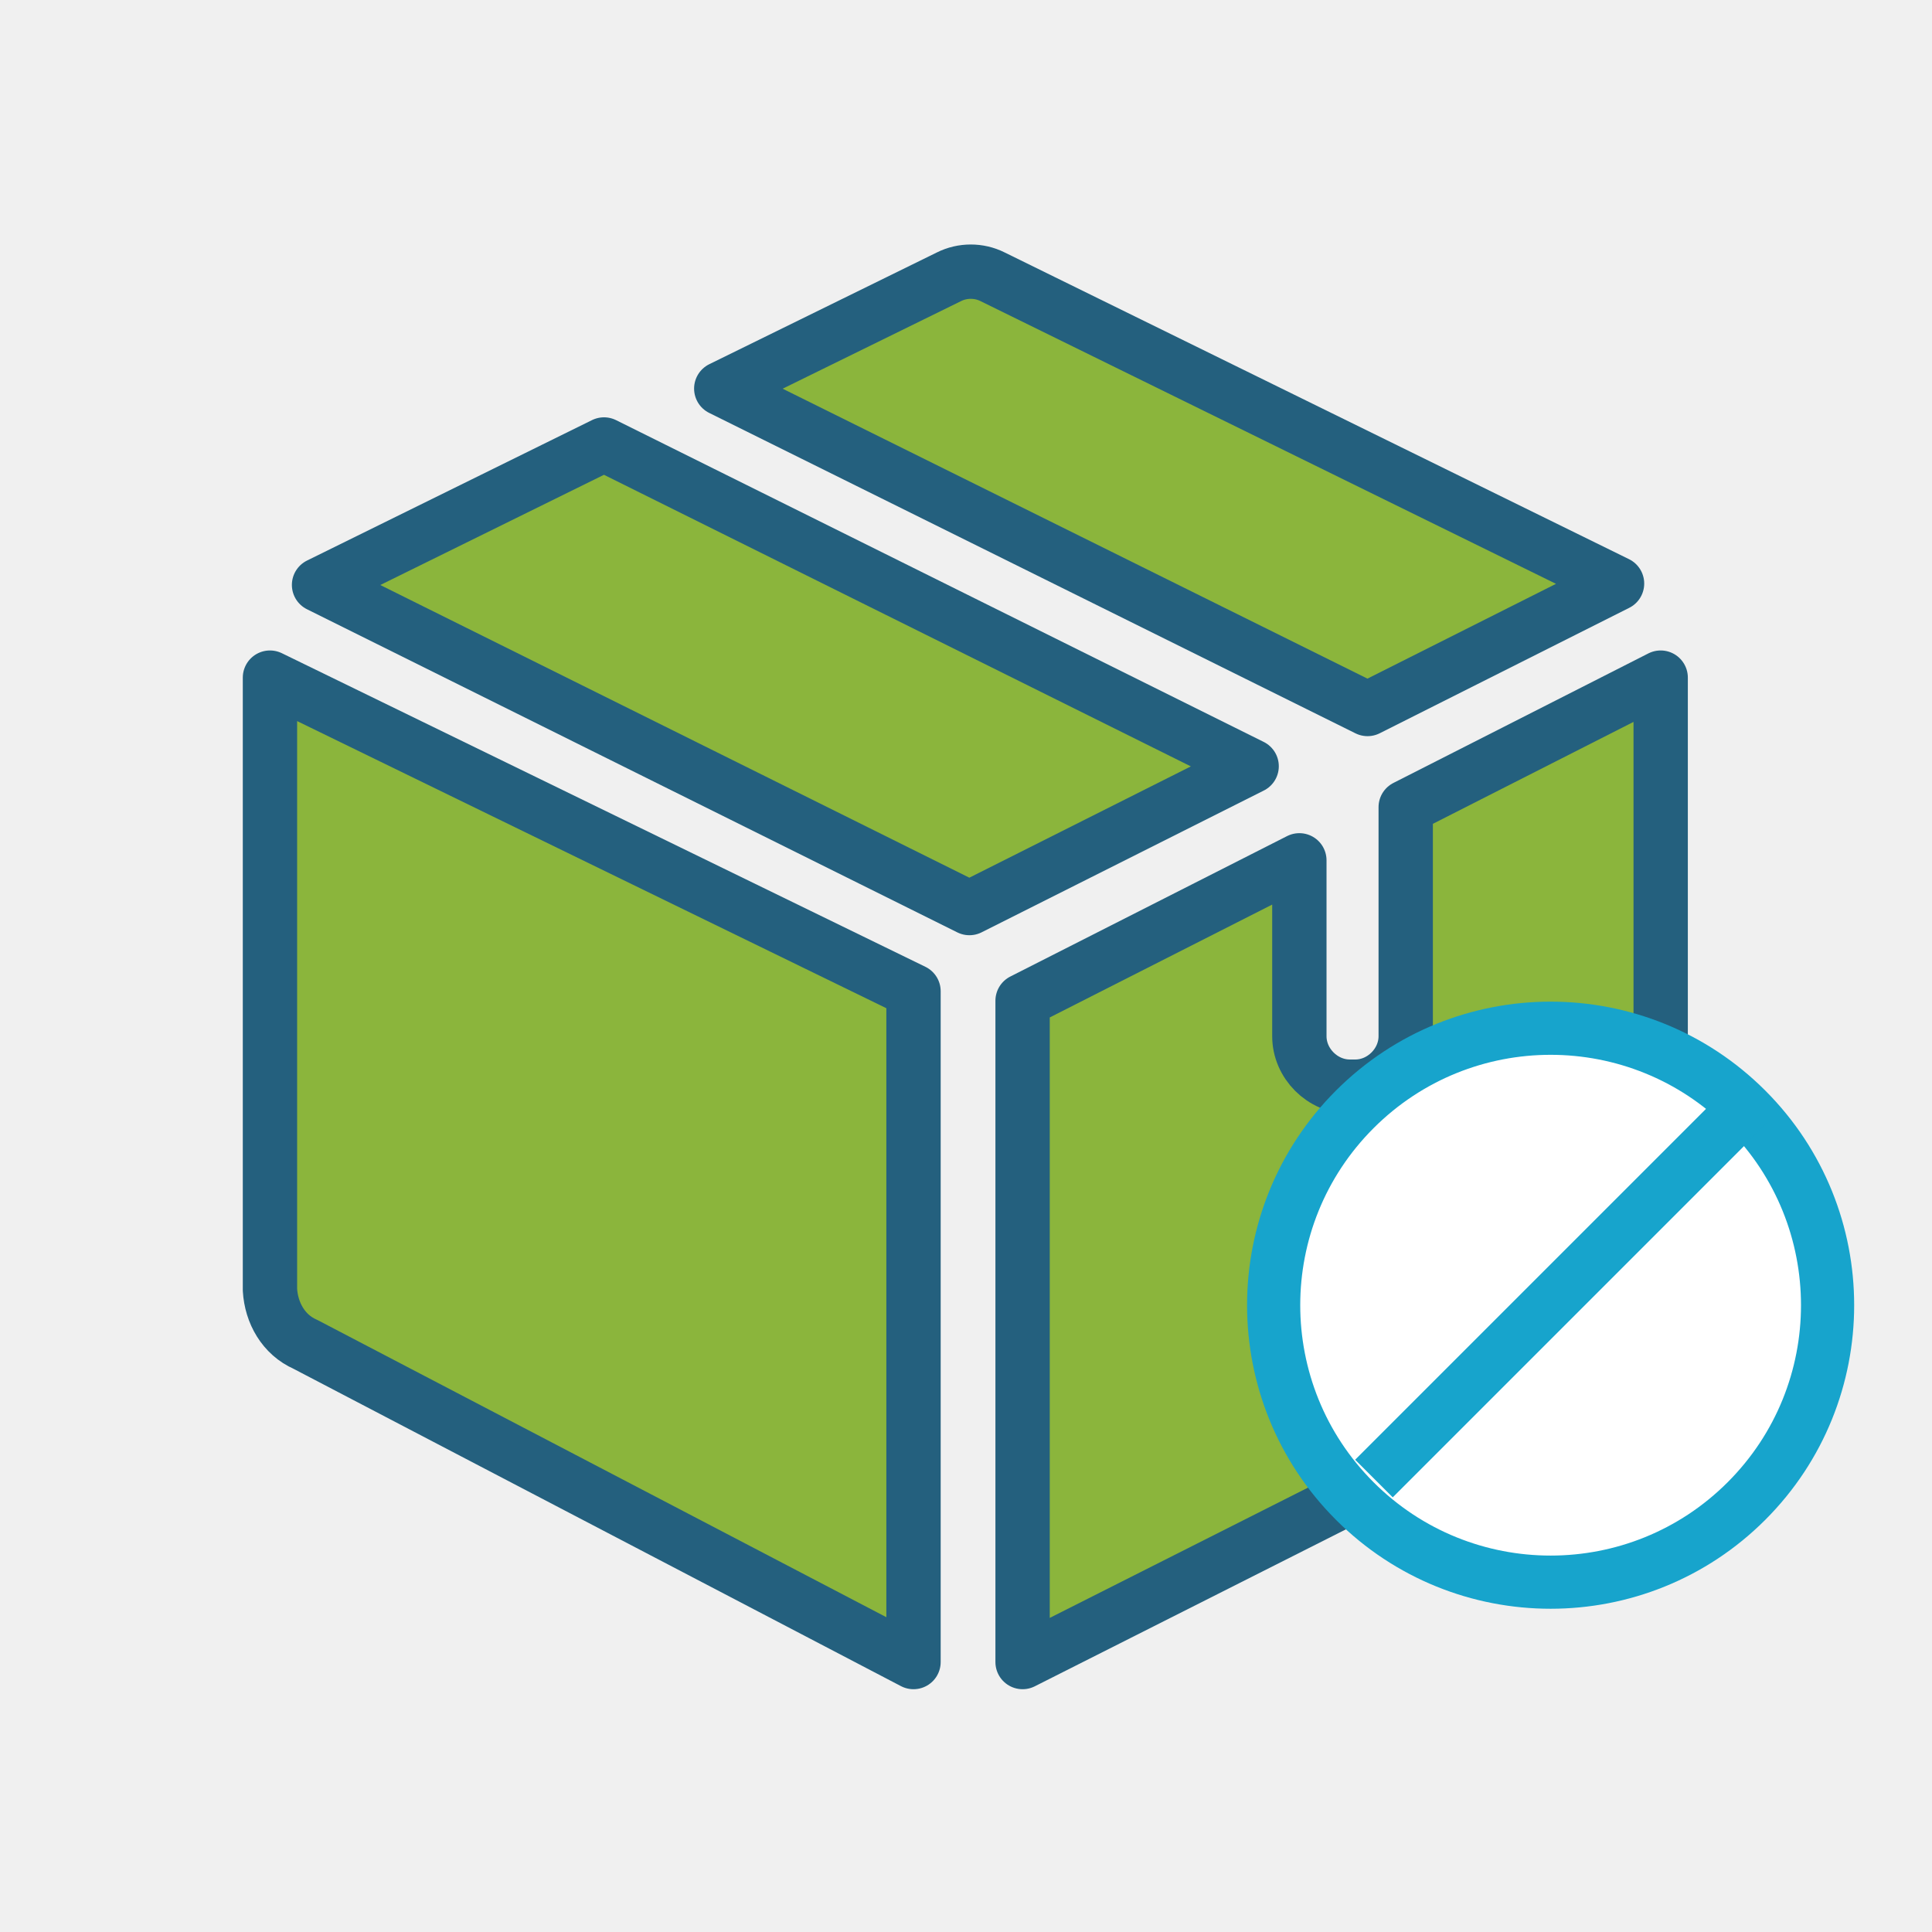
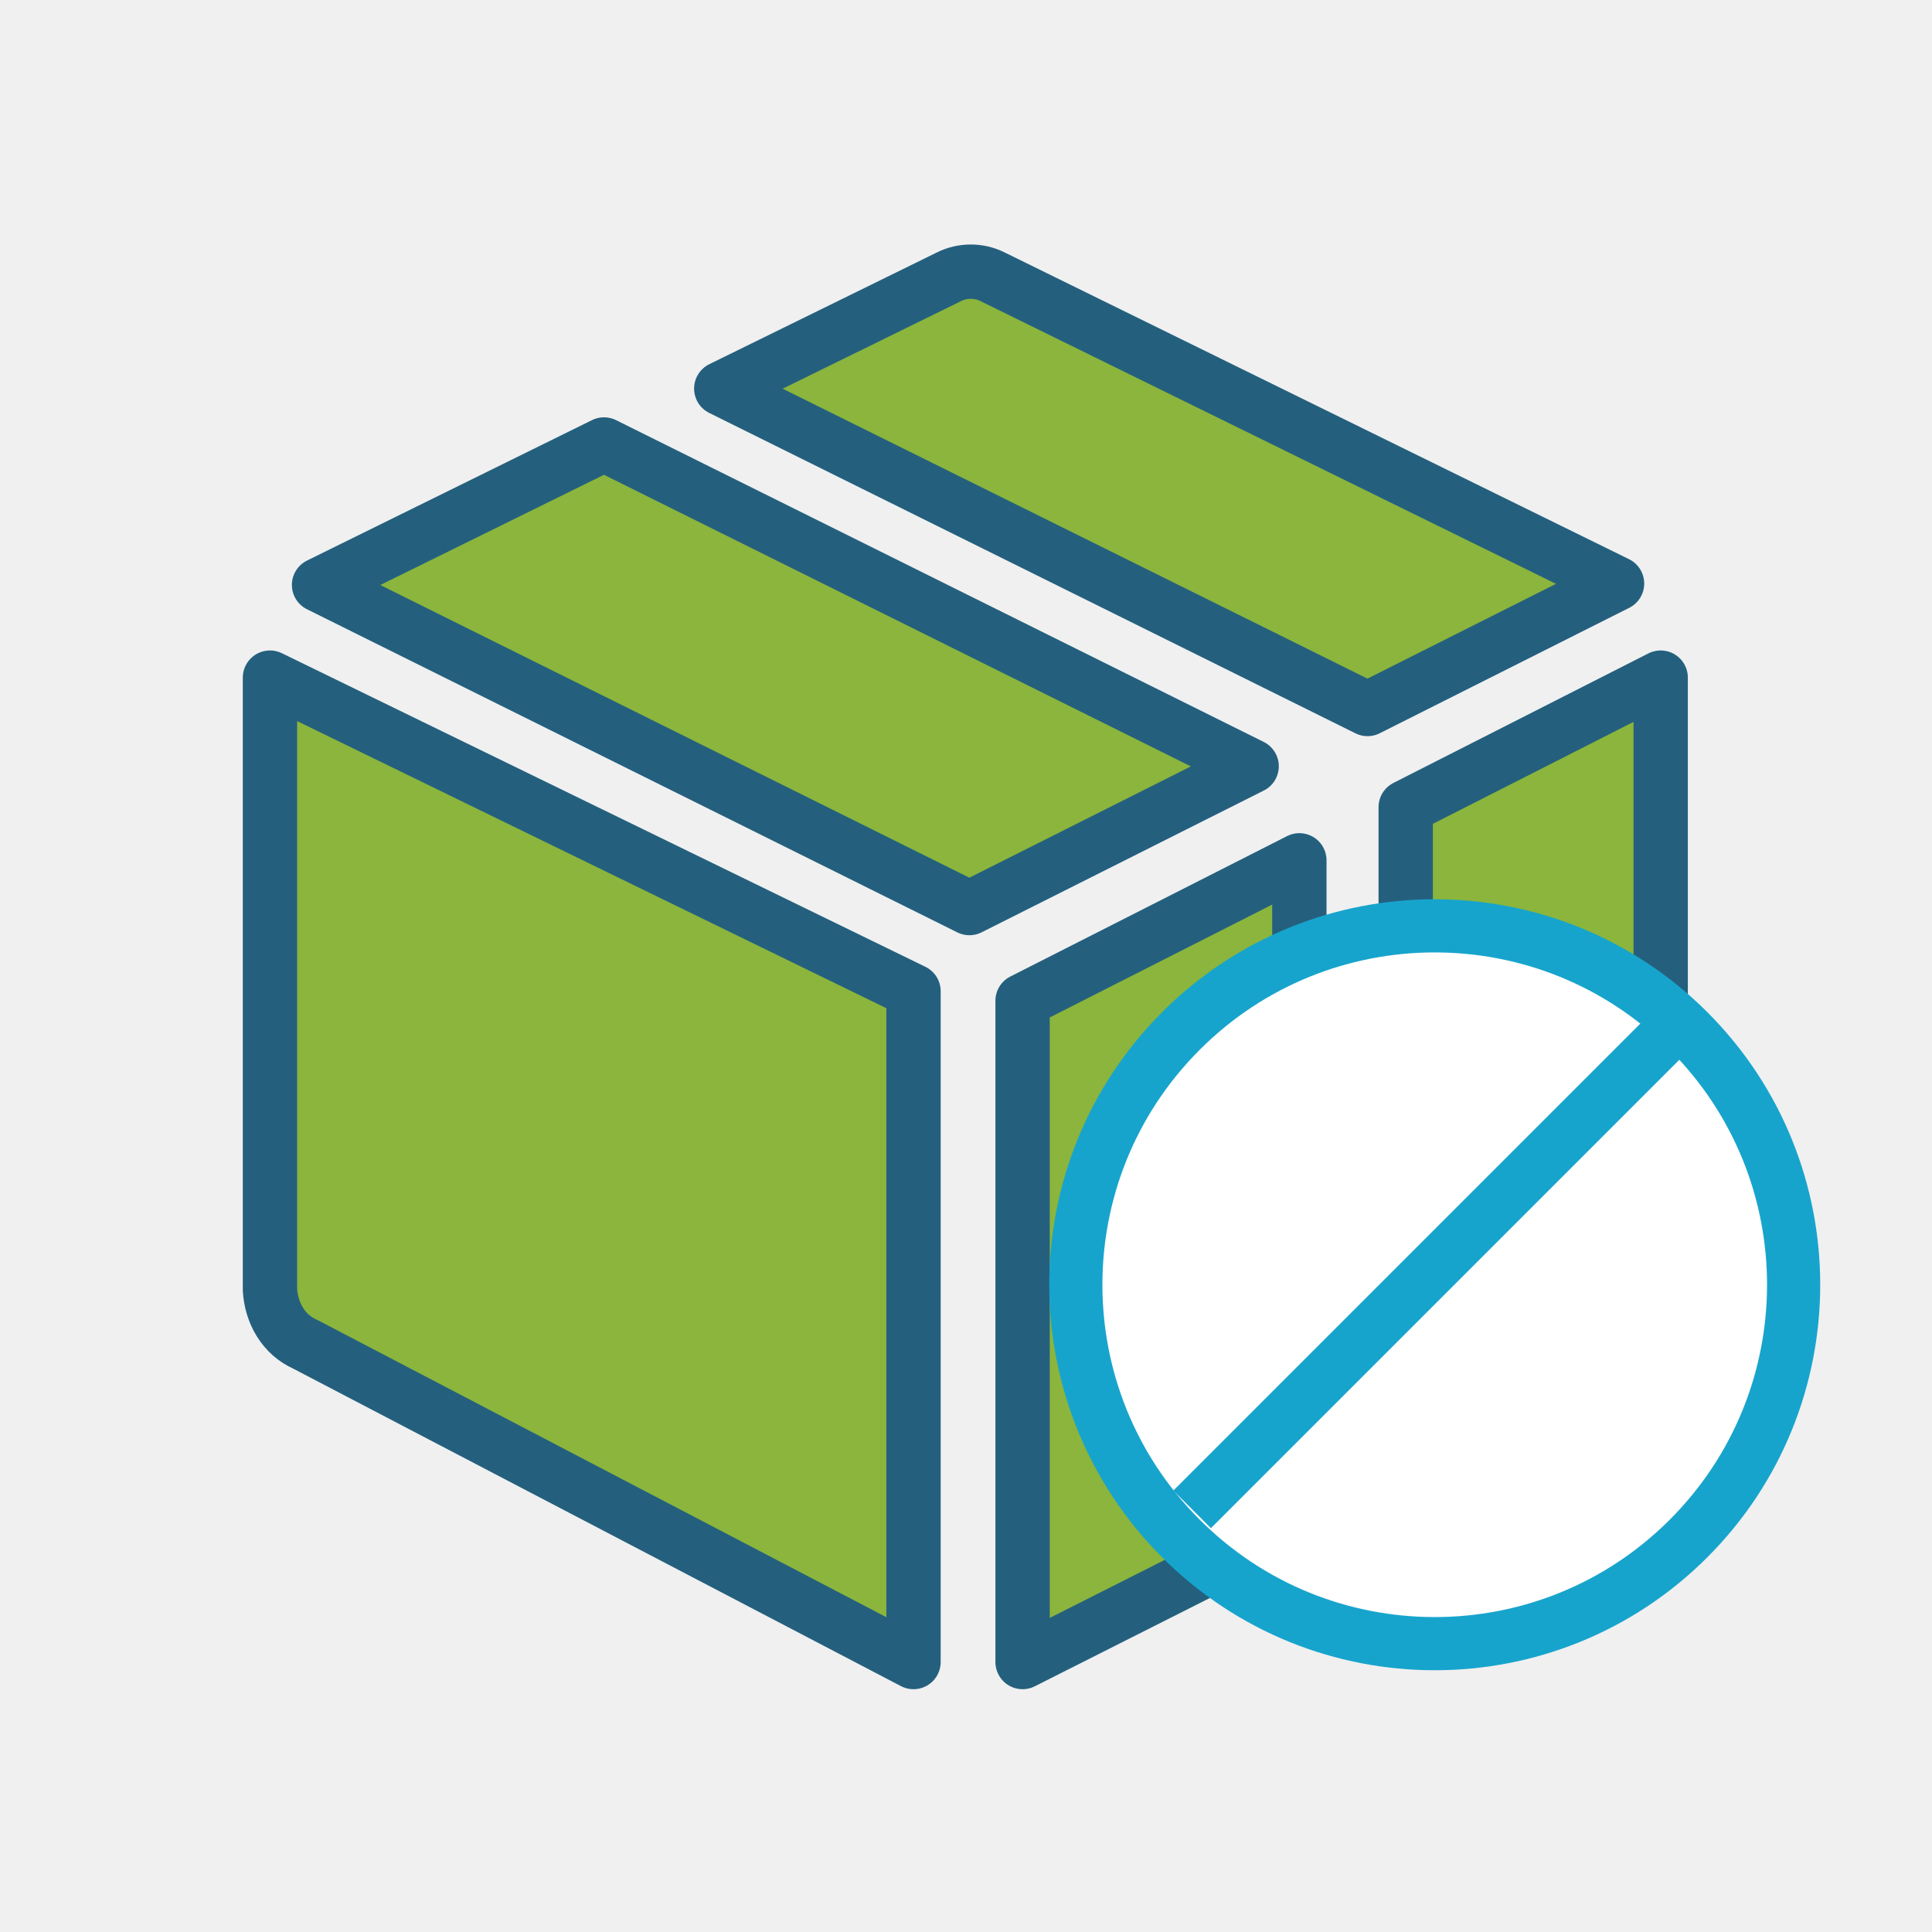
<svg xmlns="http://www.w3.org/2000/svg" version="1.1" id="Calque_1" x="0px" y="0px" viewBox="0 0 141.7 141.7" style="enable-background:new 0 0 141.7 141.7;" xml:space="preserve">
  <g clip-path="url(#clip0_20_68)">
    <path d="M22.4 98.6L67 121.9V72.7L19.8 49.7V94.6C19.9 96.3 20.8 97.9 22.4 98.6Z" fill="#8BB53C" stroke="#24607E" stroke-width="3.985" stroke-miterlimit="10" stroke-linecap="round" stroke-linejoin="round" />
    <path d="M23.4 42.9L71.1 66.6L91.8 56.2L44.3 32.6L23.4 42.9Z" fill="#8BB53C" stroke="#24607E" stroke-width="3.985" stroke-miterlimit="10" stroke-linecap="round" stroke-linejoin="round" />
    <path d="M72.8 20.3C71.8 19.8 70.6 19.8 69.6 20.3L52.9 28.5L100.3 52L118.6 42.8L72.8 20.3Z" fill="#8BB53C" stroke="#24607E" stroke-width="3.985" stroke-miterlimit="10" stroke-linecap="round" stroke-linejoin="round" />
    <path d="M103.1 59.2V76C103.1 78 101.4 79.7 99.4 79.7H99C97 79.7 95.3 78 95.3 76V63.1L75 73.4V121.9L119.8 99.3C121.1 98.7 121.8 97.4 121.8 96V49.7L103.1 59.2Z" fill="#8BB53C" stroke="#24607E" stroke-width="3.985" stroke-miterlimit="10" stroke-linecap="round" stroke-linejoin="round" />
-     <path d="M128.092 110.092C136.025 102.159 136.025 89.297 128.092 81.364C120.159 73.431 107.297 73.431 99.364 81.364C91.431 89.297 91.431 102.159 99.364 110.092C107.297 118.025 120.159 118.025 128.092 110.092Z" fill="white" stroke="#17A4CC" stroke-width="3.9" />
-     <path d="M100.77 108.441L128.287 80.924" stroke="#17A4CC" stroke-width="3.9" />
+     <path d="M123.842 112.842C134.122 102.561 134.122 85.894 123.842 75.614C113.561 65.334 96.894 65.334 86.614 75.614C76.334 85.894 76.334 102.561 86.614 112.842C96.894 123.122 113.561 123.122 123.842 112.842Z" fill="white" stroke="#17A4CC" stroke-width="3.9" />
+     <path d="M87.436 110.702L123.095 75.043" stroke="#17A4CC" stroke-width="3.9" />
  </g>
  <defs>
    <clipPath id="clip0_20_68">
      <rect width="141.7" height="141.7" fill="white" />
    </clipPath>
  </defs>
</svg>
